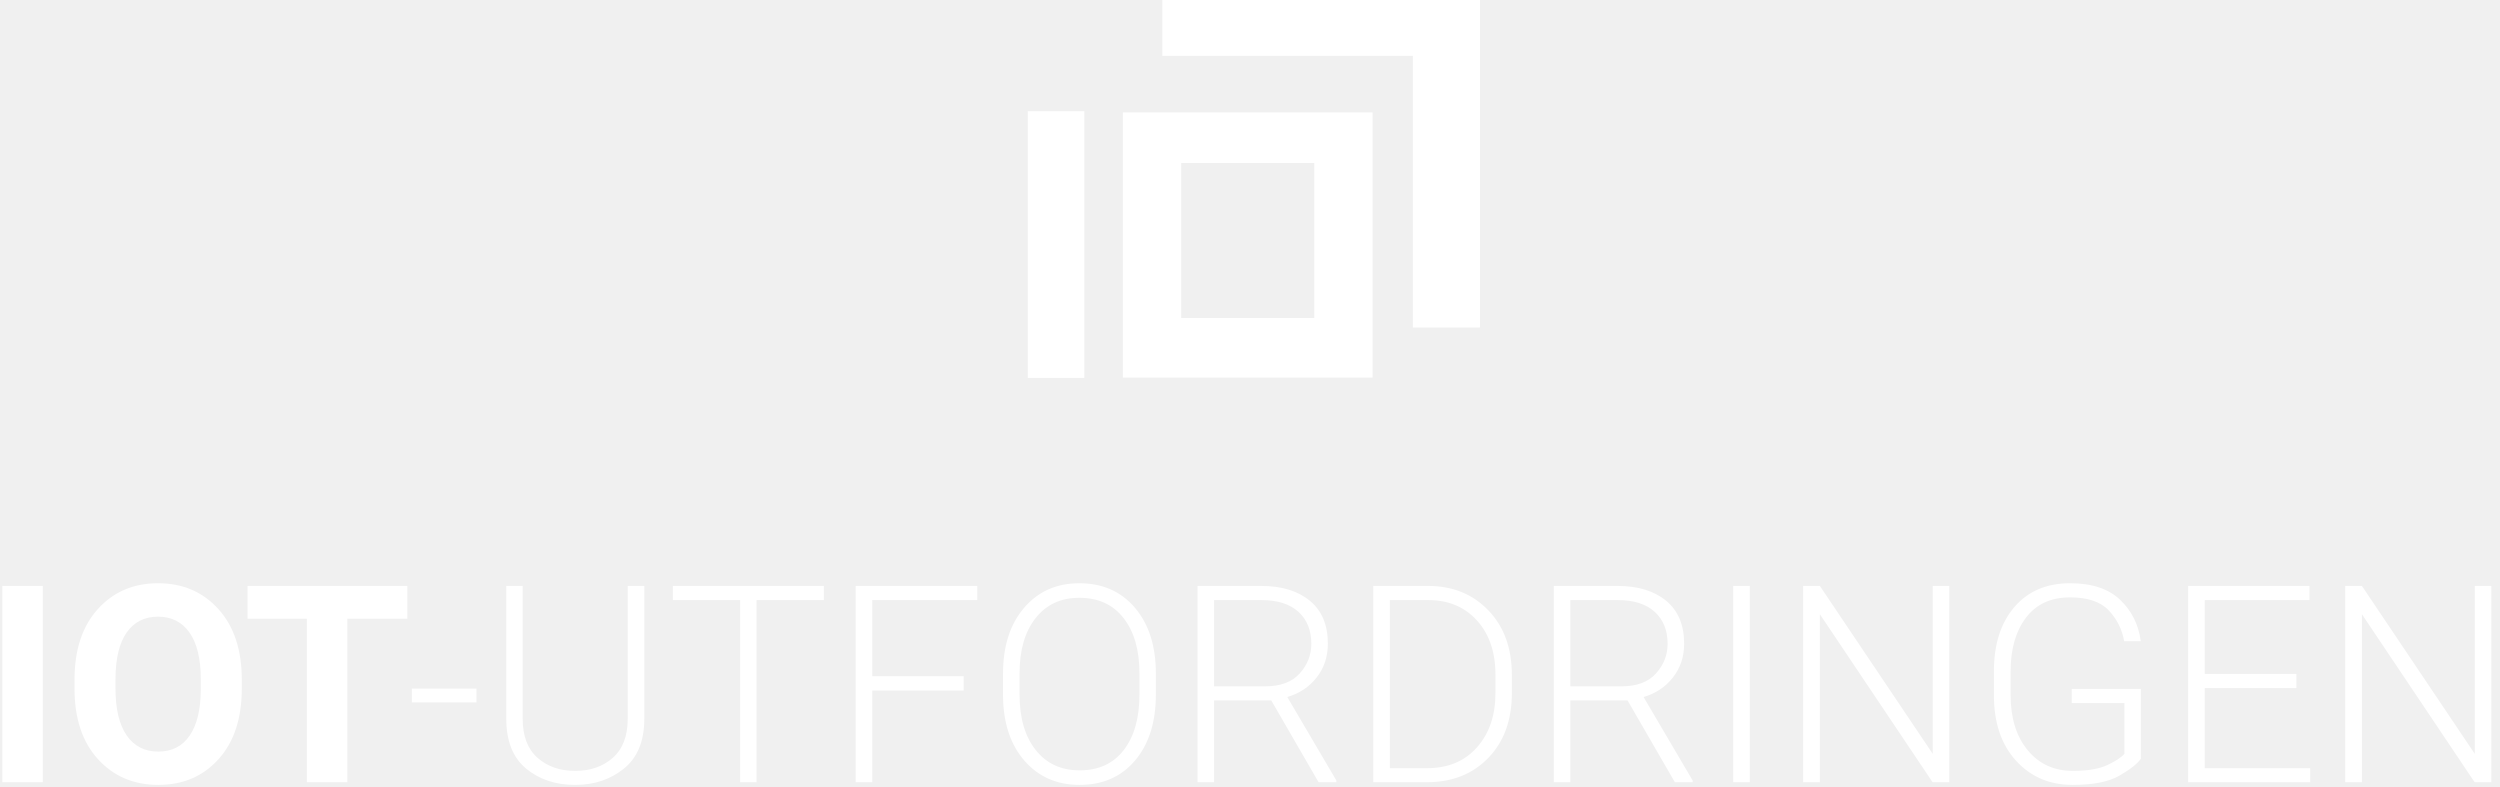
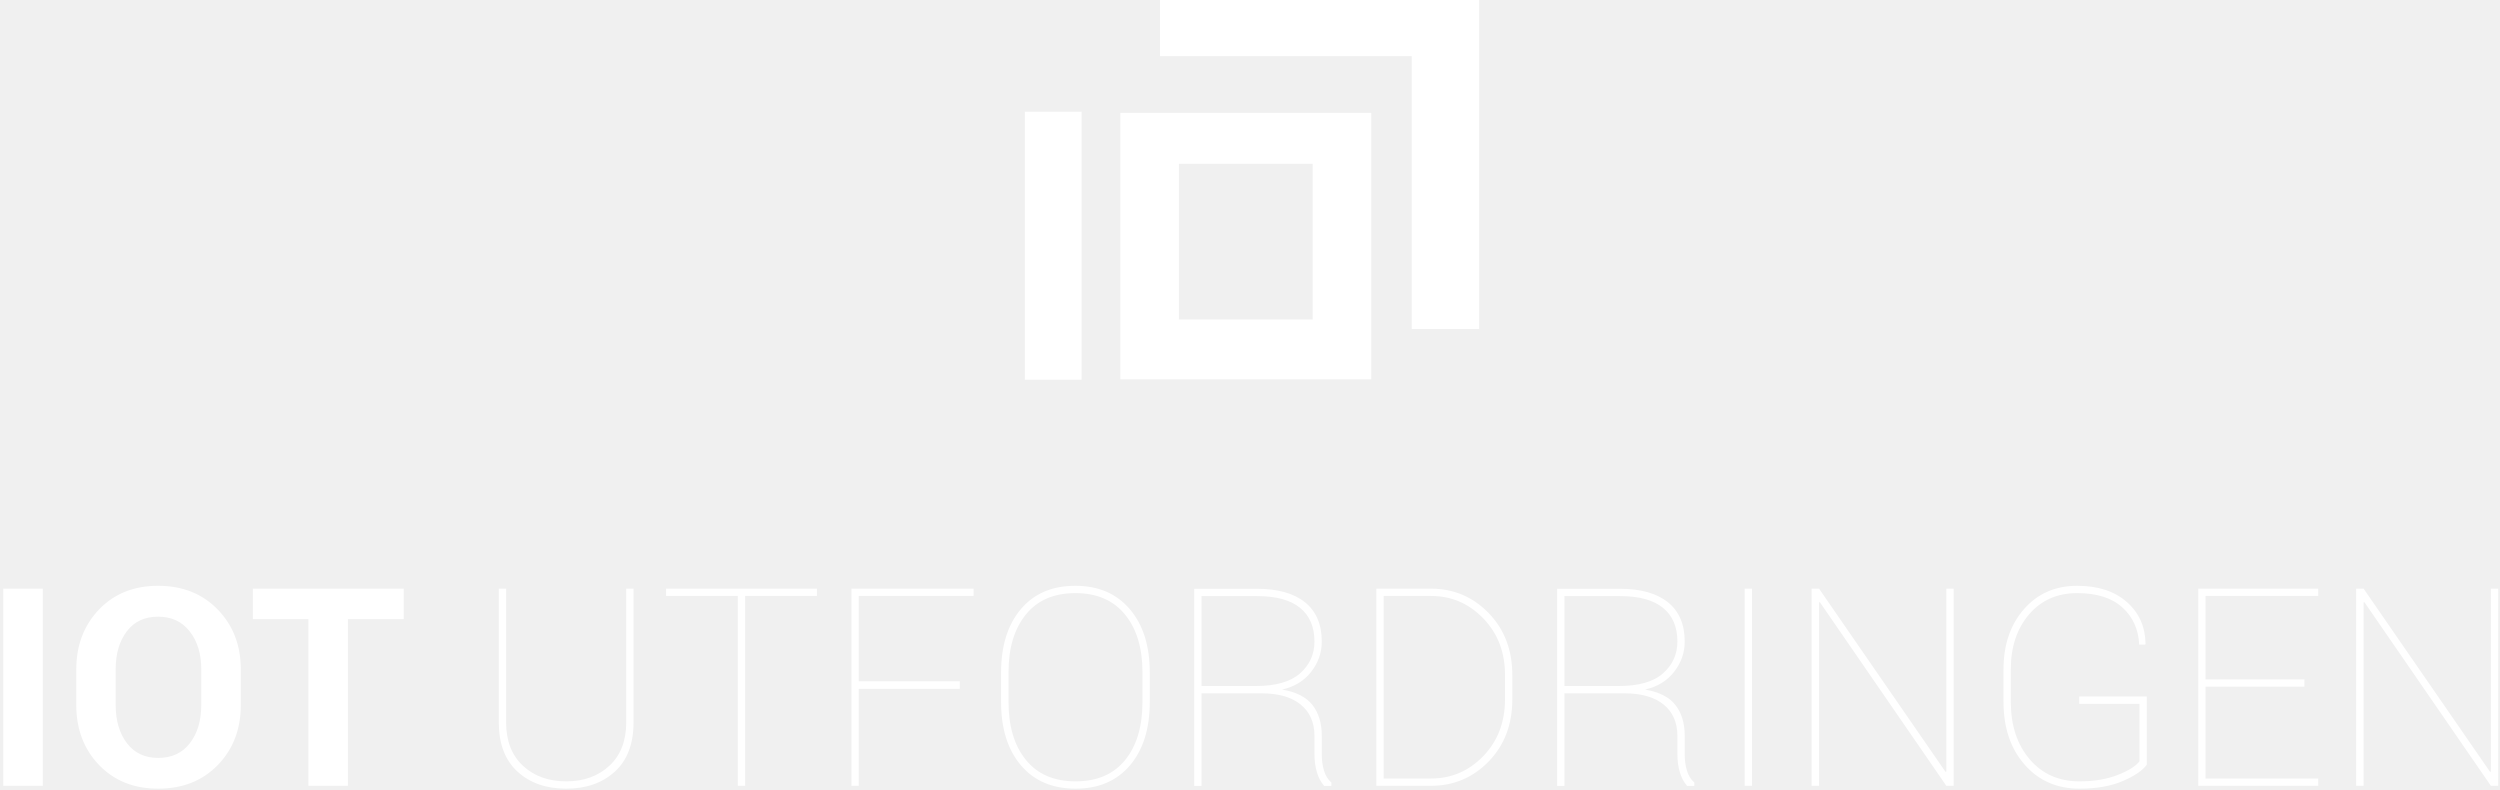
- <svg xmlns="http://www.w3.org/2000/svg" width="652px" height="205px" viewBox="0 0 652 205" version="1.1">
+ <svg xmlns="http://www.w3.org/2000/svg" width="649px" height="205px" viewBox="0 0 649 205" version="1.1">
  <defs />
  <g id="Teaser" stroke="none" stroke-width="1" fill="none" fill-rule="evenodd">
-     <g id="Desktop-HD" transform="translate(-393, -171)" fill="#FFFFFF">
+     <g id="Desktop-HD" transform="translate(-395, -171)" fill="#FFFFFF">
      <g id="Header" transform="translate(0, -364)">
-         <g id="HEADER" transform="translate(388, 535)">
+         <g id="HEADER" transform="translate(395, 535)">
          <g id="Top">
-             <text id="IOT-UTFORDRINGEN" font-family="Roboto-Bold, Roboto" font-size="72" font-weight="bold">
-               <tspan x="0.379" y="204">IOT</tspan>
-               <tspan x="110.699" y="204" font-family="Roboto-Thin, Roboto" font-style="condensed" font-weight="300">-UTFORDRINGEN</tspan>
-             </text>
-             <g id="Logo" transform="translate(273, 0)">
+             <path d="M11.115,204 L0.85,204 L0.85,152.812 L11.115,152.812 L11.115,204 Z M62.514,183.012 C62.514,189.293 60.527,194.484 56.555,198.586 C52.582,202.688 47.42,204.738 41.068,204.738 C34.764,204.738 29.643,202.688 25.705,198.586 C21.768,194.484 19.799,189.293 19.799,183.012 L19.799,173.801 C19.799,167.543 21.762,162.357 25.688,158.244 C29.613,154.131 34.728,152.074 41.033,152.074 C47.385,152.074 52.553,154.131 56.537,158.244 C60.522,162.357 62.514,167.543 62.514,173.801 L62.514,183.012 Z M52.248,173.73 C52.248,169.746 51.252,166.477 49.26,163.922 C47.268,161.367 44.525,160.09 41.033,160.09 C37.541,160.09 34.834,161.361 32.912,163.904 C30.99,166.447 30.029,169.723 30.029,173.73 L30.029,183.012 C30.029,187.066 31.002,190.371 32.947,192.926 C34.893,195.48 37.6,196.758 41.068,196.758 C44.584,196.758 47.326,195.48 49.295,192.926 C51.264,190.371 52.248,187.066 52.248,183.012 L52.248,173.73 Z M104.807,160.723 L90.322,160.723 L90.322,204 L80.057,204 L80.057,160.723 L65.643,160.723 L65.643,152.812 L104.807,152.812 L104.807,160.723 Z M164.467,152.812 L164.467,187.512 C164.467,193.09 162.85,197.355 159.615,200.309 C156.381,203.262 152.174,204.738 146.994,204.738 C141.768,204.738 137.543,203.256 134.32,200.291 C131.098,197.326 129.486,193.066 129.486,187.512 L129.486,152.812 L131.385,152.812 L131.385,187.512 C131.385,192.316 132.838,196.072 135.744,198.779 C138.65,201.486 142.4,202.84 146.994,202.84 C151.564,202.84 155.303,201.486 158.209,198.779 C161.115,196.072 162.568,192.316 162.568,187.512 L162.568,152.812 L164.467,152.812 Z M212.068,154.711 L193.436,154.711 L193.436,204 L191.537,204 L191.537,154.711 L172.904,154.711 L172.904,152.812 L212.068,152.812 L212.068,154.711 Z M249.158,178.828 L222.932,178.828 L222.932,204 L221.033,204 L221.033,152.812 L252.744,152.812 L252.744,154.711 L222.932,154.711 L222.932,176.859 L249.158,176.859 L249.158,178.828 Z M298.482,182.238 C298.482,189.152 296.772,194.631 293.35,198.674 C289.928,202.717 285.217,204.738 279.217,204.738 C273.193,204.738 268.465,202.717 265.031,198.674 C261.598,194.631 259.881,189.152 259.881,182.238 L259.881,174.574 C259.881,167.684 261.586,162.211 264.996,158.156 C268.406,154.102 273.123,152.074 279.146,152.074 C285.147,152.074 289.869,154.102 293.314,158.156 C296.76,162.211 298.482,167.684 298.482,174.574 L298.482,182.238 Z M296.584,174.504 C296.584,168.223 295.072,163.23 292.049,159.527 C289.025,155.824 284.725,153.973 279.146,153.973 C273.592,153.973 269.314,155.824 266.314,159.527 C263.314,163.23 261.814,168.223 261.814,174.504 L261.814,182.238 C261.814,188.566 263.32,193.582 266.332,197.285 C269.344,200.988 273.639,202.84 279.217,202.84 C284.795,202.84 289.084,200.994 292.084,197.303 C295.084,193.611 296.584,188.59 296.584,182.238 L296.584,174.504 Z M311.912,179.988 L311.912,204.035 L310.014,204.035 L310.014,152.848 L326.326,152.848 C331.717,152.848 335.865,154.014 338.771,156.346 C341.678,158.678 343.131,162.082 343.131,166.559 C343.131,169.441 342.211,172.061 340.371,174.416 C338.531,176.771 336.018,178.301 332.83,179.004 C336.51,179.637 339.146,180.984 340.74,183.047 C342.334,185.109 343.131,187.746 343.131,190.957 L343.131,195.773 C343.131,197.367 343.324,198.797 343.711,200.062 C344.098,201.328 344.736,202.359 345.627,203.156 L345.627,204.035 L343.764,204.035 C342.92,203.074 342.287,201.885 341.865,200.467 C341.443,199.049 341.232,197.461 341.232,195.703 L341.232,191.027 C341.232,187.559 340.043,184.852 337.664,182.906 C335.285,180.961 331.893,179.988 327.486,179.988 L311.912,179.988 Z M311.912,178.09 L325.975,178.09 C331.201,178.09 335.051,176.988 337.523,174.785 C339.996,172.582 341.232,169.84 341.232,166.559 C341.232,162.738 339.984,159.814 337.488,157.787 C334.992,155.76 331.272,154.746 326.326,154.746 L311.912,154.746 L311.912,178.09 Z M357.299,204 L357.299,152.812 L371.467,152.812 C377.35,152.812 382.342,154.922 386.443,159.141 C390.545,163.359 392.596,168.738 392.596,175.277 L392.596,181.535 C392.596,188.098 390.545,193.482 386.443,197.689 C382.342,201.897 377.35,204 371.467,204 L357.299,204 Z M359.197,154.711 L359.197,202.102 L371.467,202.102 C376.787,202.102 381.322,200.156 385.072,196.266 C388.822,192.375 390.697,187.465 390.697,181.535 L390.697,175.172 C390.697,169.312 388.822,164.438 385.072,160.547 C381.322,156.656 376.787,154.711 371.467,154.711 L359.197,154.711 Z M406.131,179.988 L406.131,204.035 L404.232,204.035 L404.232,152.848 L420.545,152.848 C425.936,152.848 430.084,154.014 432.99,156.346 C435.896,158.678 437.35,162.082 437.35,166.559 C437.35,169.441 436.43,172.061 434.59,174.416 C432.75,176.771 430.236,178.301 427.049,179.004 C430.729,179.637 433.365,180.984 434.959,183.047 C436.553,185.109 437.35,187.746 437.35,190.957 L437.35,195.773 C437.35,197.367 437.543,198.797 437.93,200.062 C438.316,201.328 438.955,202.359 439.846,203.156 L439.846,204.035 L437.982,204.035 C437.139,203.074 436.506,201.885 436.084,200.467 C435.662,199.049 435.451,197.461 435.451,195.703 L435.451,191.027 C435.451,187.559 434.262,184.852 431.883,182.906 C429.504,180.961 426.111,179.988 421.705,179.988 L406.131,179.988 Z M406.131,178.09 L420.193,178.09 C425.42,178.09 429.27,176.988 431.742,174.785 C434.215,172.582 435.451,169.84 435.451,166.559 C435.451,162.738 434.203,159.814 431.707,157.787 C429.211,155.76 425.49,154.746 420.545,154.746 L406.131,154.746 L406.131,178.09 Z M454.822,204 L452.924,204 L452.924,152.812 L454.822,152.812 L454.822,204 Z M507.17,204 L505.271,204 L472.436,156.328 L472.225,156.398 L472.225,204 L470.291,204 L470.291,152.812 L472.225,152.812 L505.061,200.379 L505.271,200.309 L505.271,152.812 L507.17,152.812 L507.17,204 Z M557.303,198.516 C556.225,200.016 554.156,201.428 551.098,202.752 C548.039,204.076 544.283,204.738 539.83,204.738 C533.971,204.738 529.219,202.652 525.574,198.48 C521.93,194.309 520.107,188.883 520.107,182.203 L520.107,173.836 C520.107,167.414 521.877,162.182 525.416,158.139 C528.955,154.096 533.561,152.074 539.232,152.074 C544.647,152.074 548.941,153.475 552.117,156.275 C555.293,159.076 556.916,162.691 556.986,167.121 L556.916,167.332 L555.334,167.332 C555.146,163.371 553.688,160.154 550.957,157.682 C548.227,155.209 544.318,153.973 539.232,153.973 C534.053,153.973 529.887,155.818 526.734,159.51 C523.582,163.201 522.006,167.953 522.006,173.766 L522.006,182.203 C522.006,188.297 523.635,193.26 526.893,197.092 C530.15,200.924 534.463,202.84 539.83,202.84 C543.604,202.84 546.902,202.289 549.727,201.188 C552.551,200.086 554.443,198.902 555.404,197.637 L555.404,182.73 L539.76,182.73 L539.76,180.797 L557.303,180.797 L557.303,198.516 Z M598.225,178.266 L572.561,178.266 L572.561,202.102 L601.811,202.102 L601.811,204 L570.662,204 L570.662,152.812 L601.811,152.812 L601.811,154.711 L572.561,154.711 L572.561,176.367 L598.225,176.367 L598.225,178.266 Z M648.533,204 L646.635,204 L613.799,156.328 L613.588,156.398 L613.588,204 L611.654,204 L611.654,152.812 L613.588,152.812 L646.424,200.379 L646.635,200.309 L646.635,152.812 L648.533,152.812 L648.533,204 Z" id="IOT-UTFORDRINGEN" />
+             <g id="Logo" transform="translate(266, 0)">
              <polygon id="I" points="0.047 98.57 0.047 29 14.786 29 14.786 98.57" />
              <path d="M89.975,98.476 L57.502,98.476 L24.842,98.476 C24.842,98.476 24.842,76.954 24.842,65.558 C24.842,54.163 24.842,29.305 24.842,29.305 C24.842,29.305 46.99,29.305 57.502,29.305 C68.014,29.305 89.975,29.305 89.975,29.305 C89.975,29.305 89.975,54.288 89.975,65.652 L89.975,98.476 Z M40.049,82.932 L74.768,82.932 L74.768,65.652 L74.768,42.518 L40.049,42.518 C40.049,42.518 40.049,58.003 40.049,65.652 L40.049,82.932 Z" id="O" />
              <polygon id="T" points="117.976 85.412 100.479 85.412 100.479 14.574 81.445 14.574 35.134 14.574 35.134 0 117.976 0 117.976 14.574" />
            </g>
          </g>
        </g>
      </g>
    </g>
  </g>
</svg>
